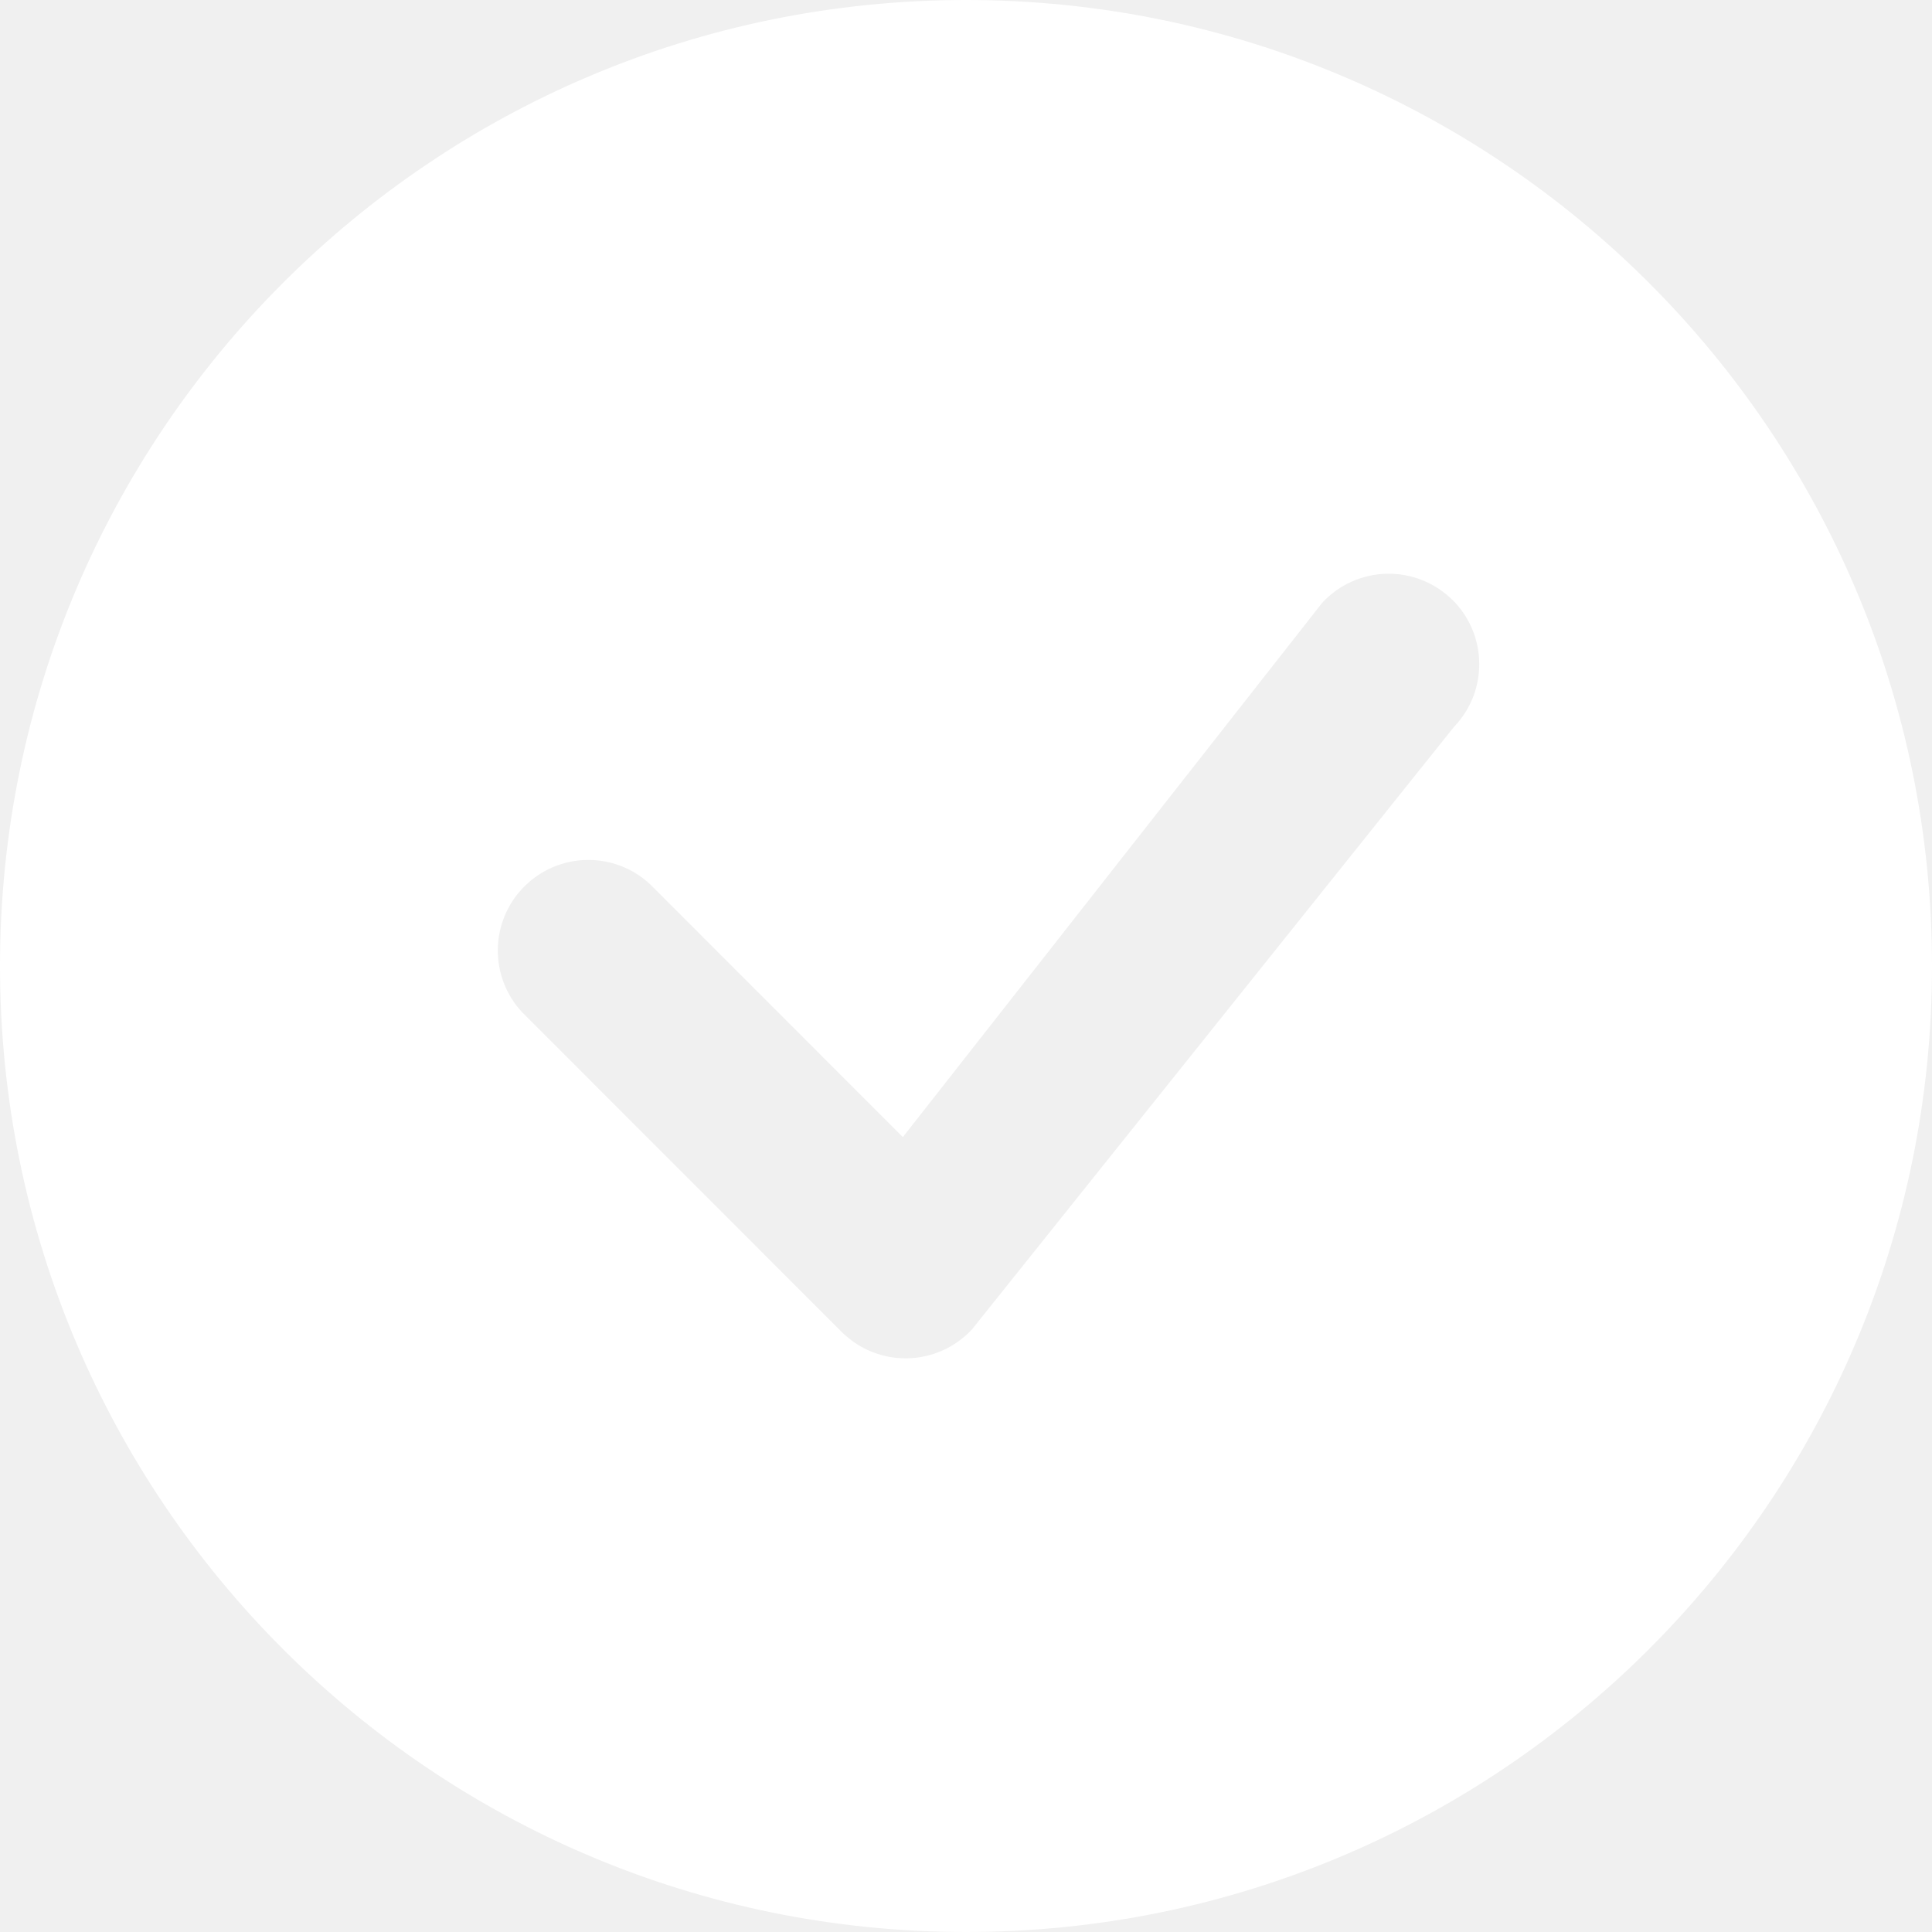
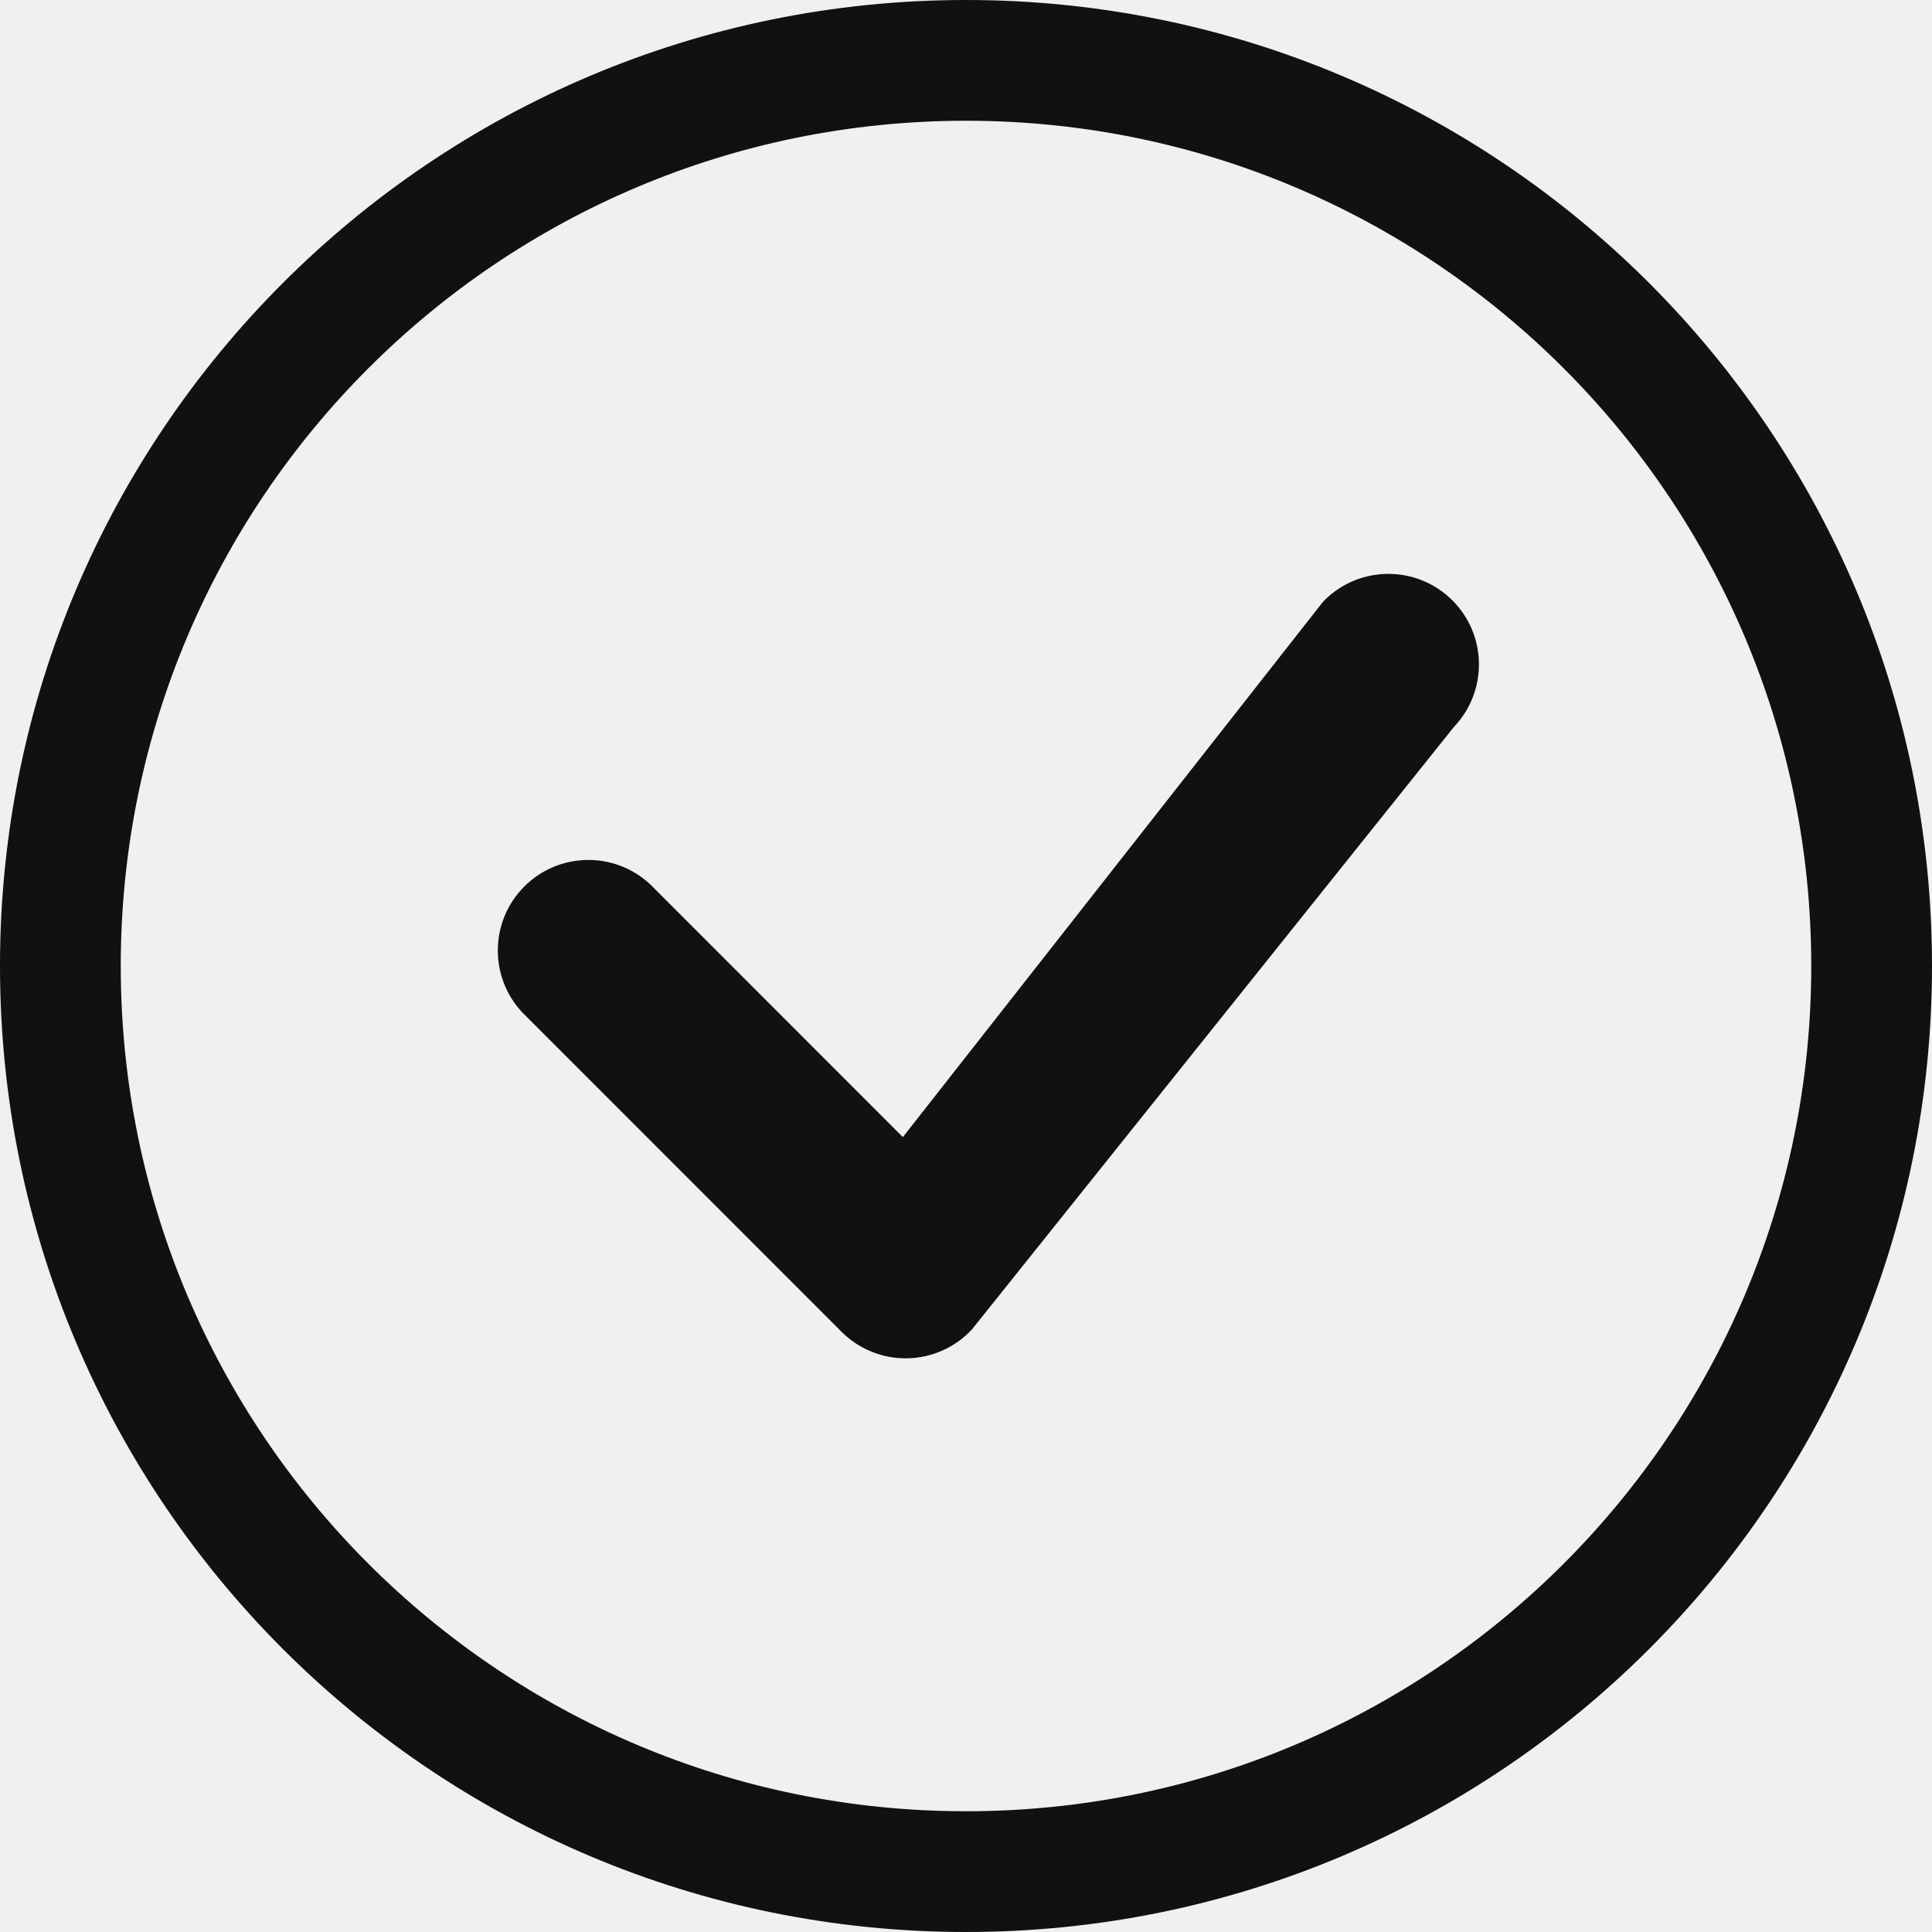
- <svg xmlns="http://www.w3.org/2000/svg" width="16" height="16" fill="currentColor" class="bi bi-check-circle-fill" viewBox="0 0 16 16">
-   <path style="fill:#ffffff; stroke:none;" d="M16 8A8 8 0 1 1 0 8a8 8 0 0 1 16 0m-3.97-3.03a.75.75 0 0 0-1.08.022L7.477 9.417 5.384 7.323a.75.75 0 0 0-1.06 1.06L6.97 11.03a.75.75 0 0 0 1.079-.02l3.992-4.99a.75.75 0 0 0-.01-1.05z" />
+ <svg xmlns="http://www.w3.org/2000/svg" width="16" height="16" fill="currentColor" class="bi bi-check-circle" viewBox="0 0 16 16">
+   <path style="fill:#111; stroke:none;" d="M8 15A7 7 0 1 1 8 1a7 7 0 0 1 0 14m0 1A8 8 0 1 0 8 0a8 8 0 0 0 0 16" />
+   <path style="fill:#111; stroke:none;" d="m10.97 4.97-.02.022-3.473 4.425-2.093-2.094a.75.75 0 0 0-1.06 1.06L6.97 11.03a.75.75 0 0 0 1.079-.02l3.992-4.99a.75.75 0 0 0-1.071-1.05" />
</svg>
